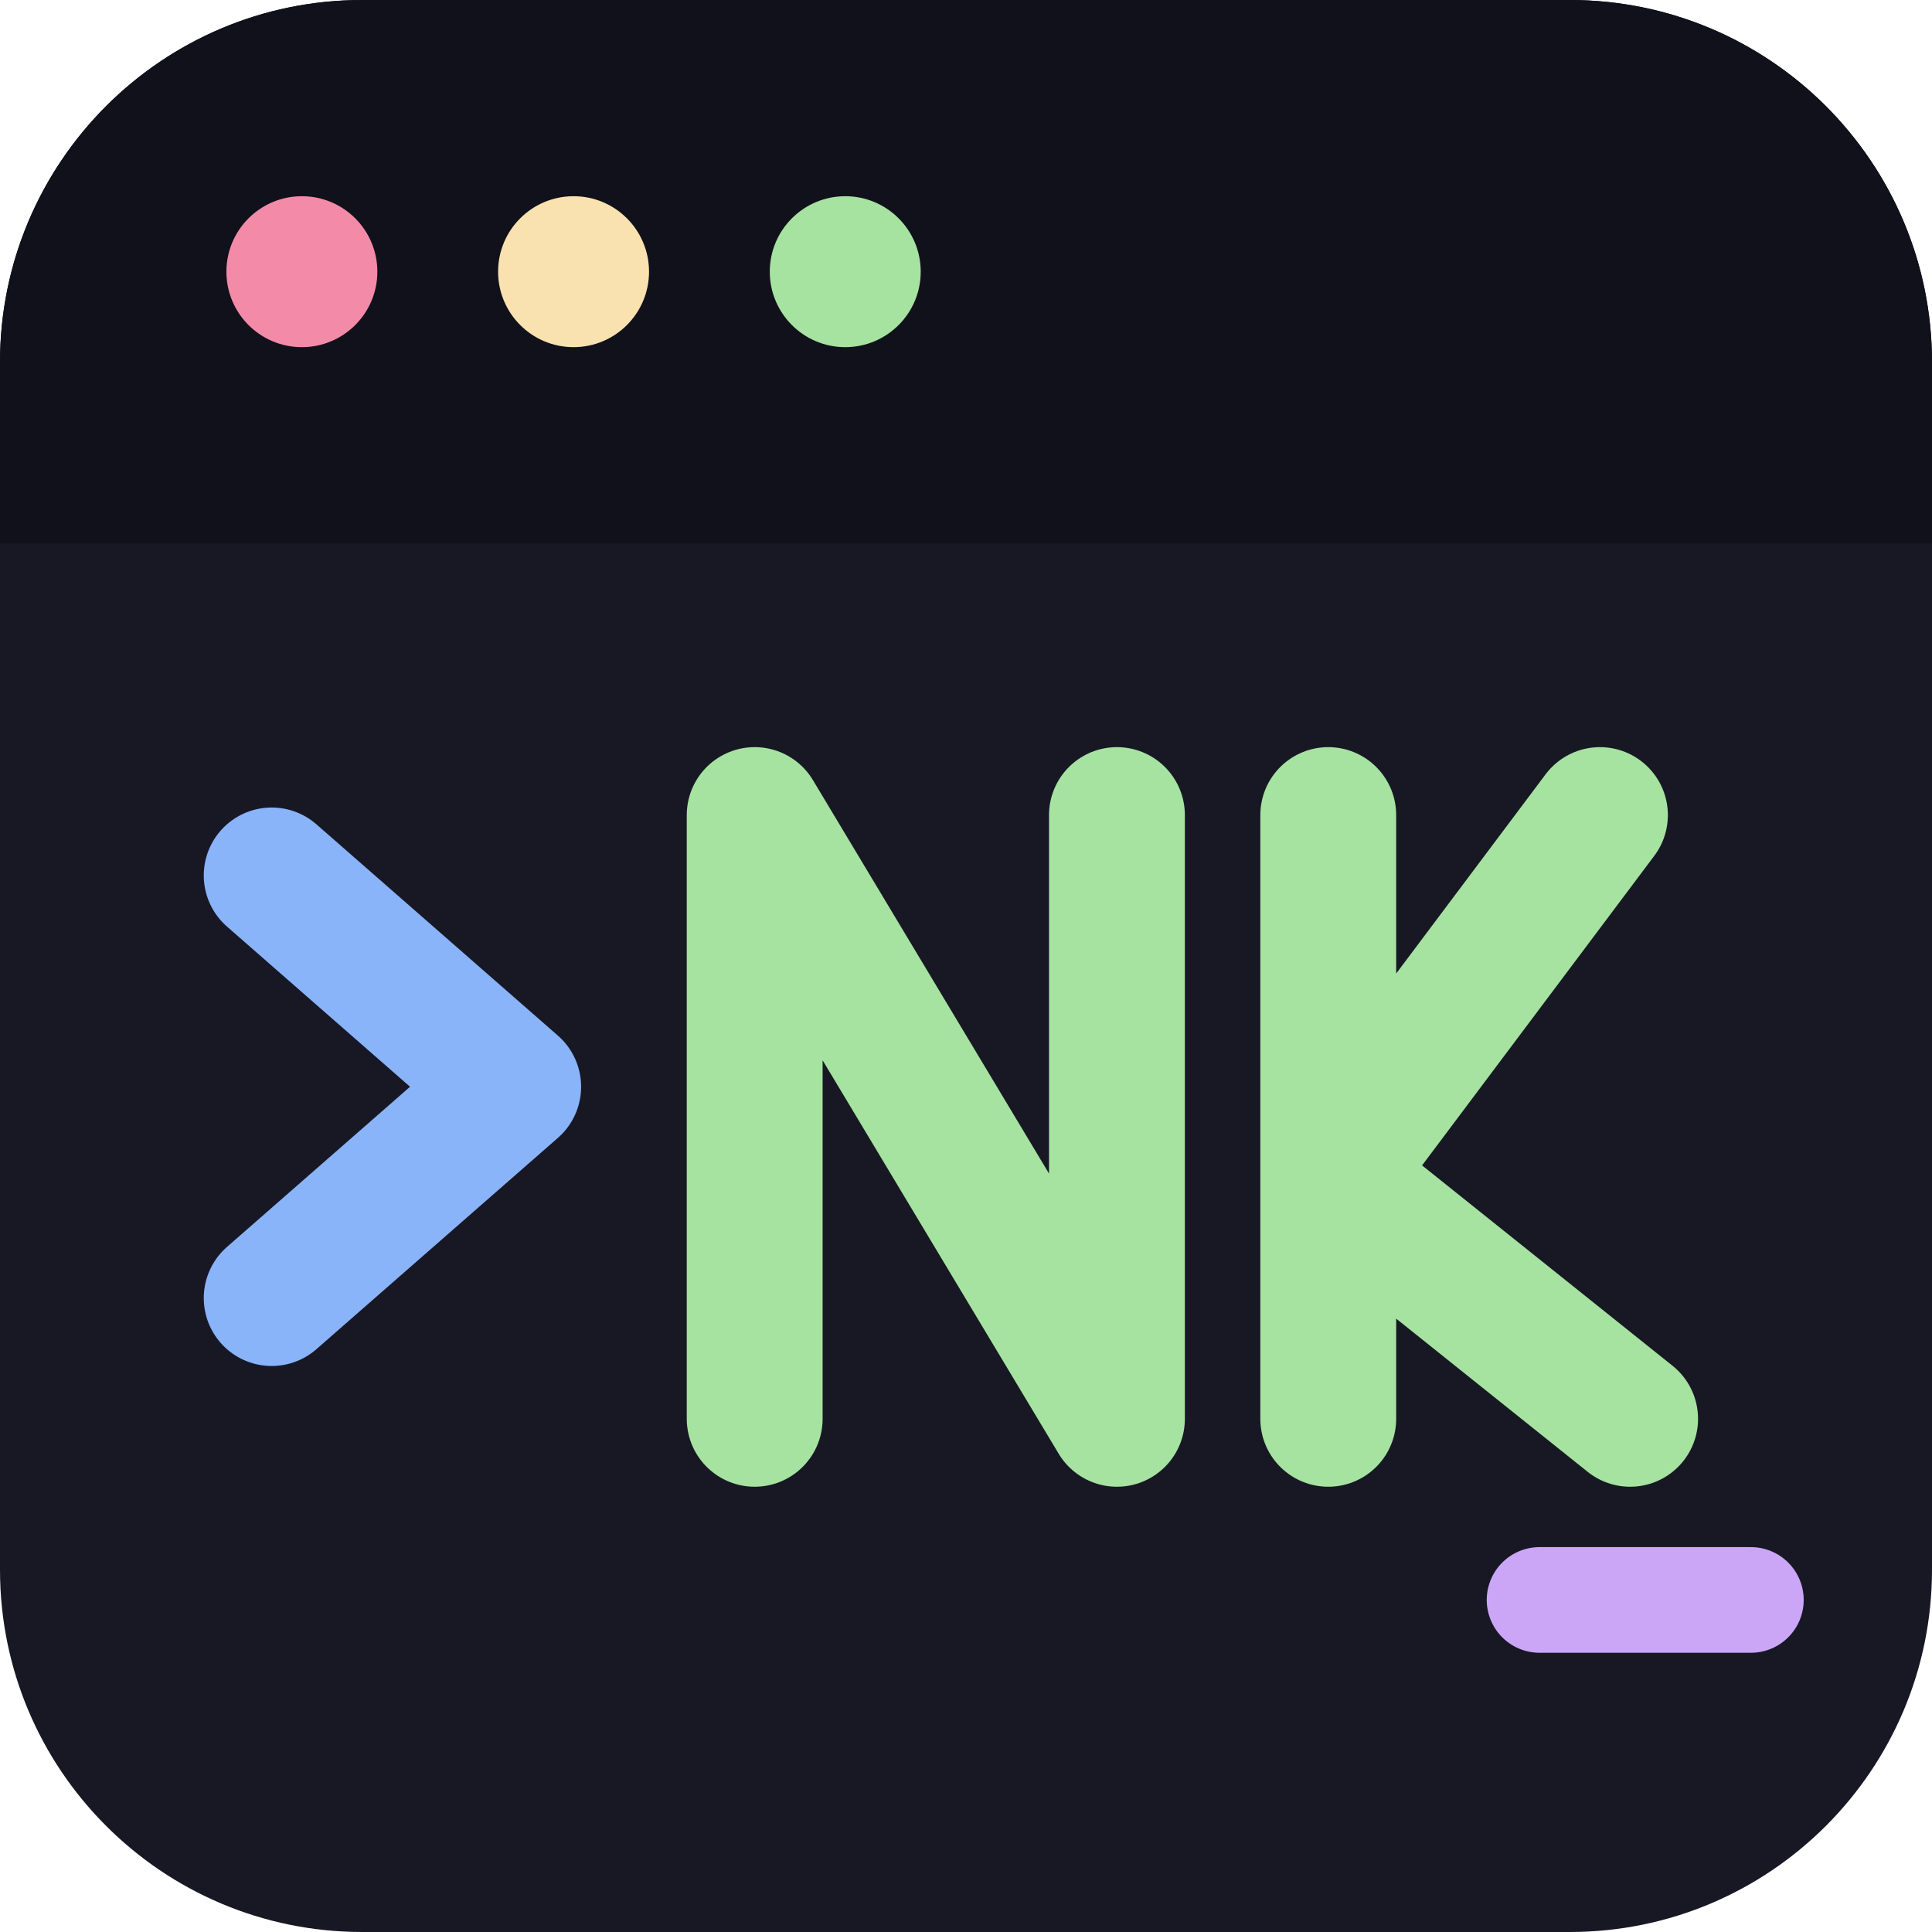
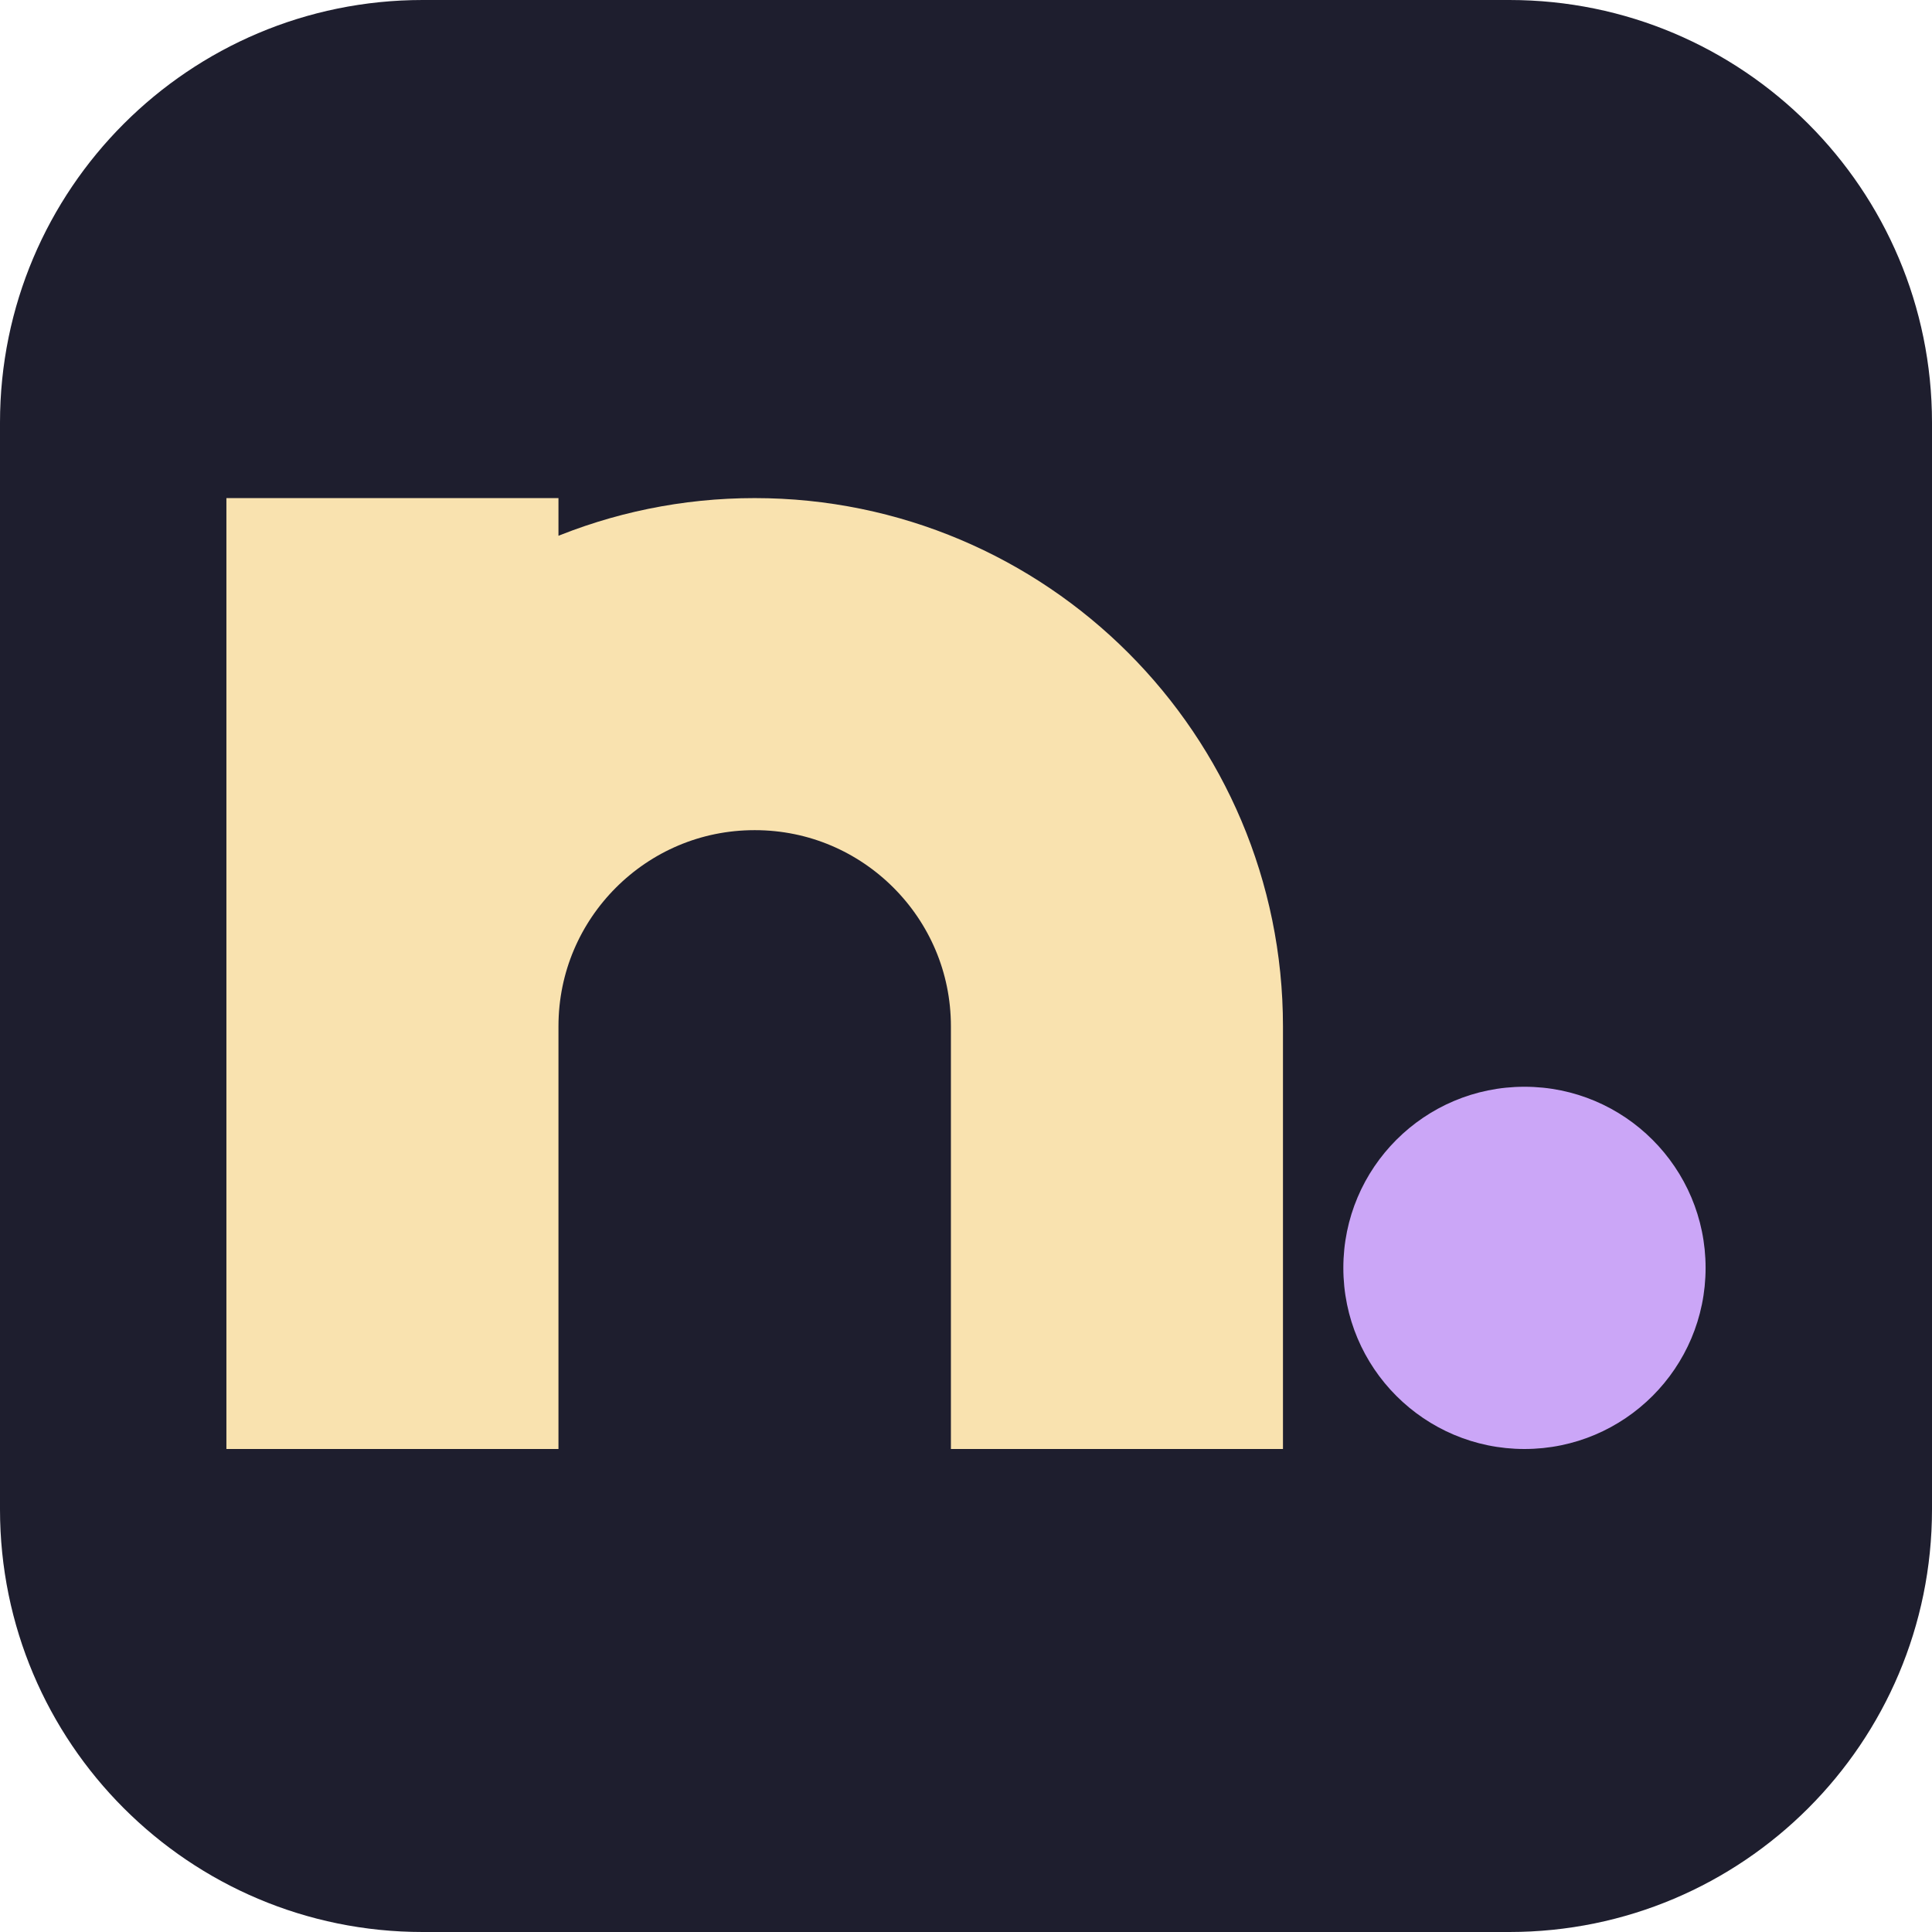
- <svg xmlns="http://www.w3.org/2000/svg" viewBox="0 0 64 64" role="img" aria-label="Nirmal Katariya terminal monogram">
-   <rect width="64" height="64" rx="12" fill="#181825" />
-   <path d="M0 12A12 12 0 0 1 12 0h40a12 12 0 0 1 12 12v6H0Z" fill="#11111b" />
-   <circle cx="10" cy="9" r="2.5" fill="#f38ba8" />
-   <circle cx="19" cy="9" r="2.5" fill="#f9e2af" />
-   <circle cx="28" cy="9" r="2.5" fill="#a6e3a1" />
-   <path d="m9 29 8 7-8 7" fill="none" stroke="#89b4fa" stroke-width="4.5" stroke-linecap="round" stroke-linejoin="round" />
-   <path d="M25 47V27l12 20V27" fill="none" stroke="#a6e3a1" stroke-width="4.5" stroke-linecap="round" stroke-linejoin="round" />
-   <path d="M44 27v20M44 39l9-12M44 39l10 8" fill="none" stroke="#a6e3a1" stroke-width="4.5" stroke-linecap="round" stroke-linejoin="round" />
-   <path d="M51 53h7" stroke="#cba6f7" stroke-width="3.5" stroke-linecap="round" />
+ <svg xmlns="http://www.w3.org/2000/svg" viewBox="0 0 64 64">
+   <rect width="64" height="64" rx="14" fill="#1e1e2e" />
+   <path d="M13 48V16.5M13 34a12 12 0 0 1 24 0v14" fill="none" stroke="#f9e2af" stroke-width="11" />
+   <circle cx="50.5" cy="42" r="6" fill="#cba6f7" />
</svg>
